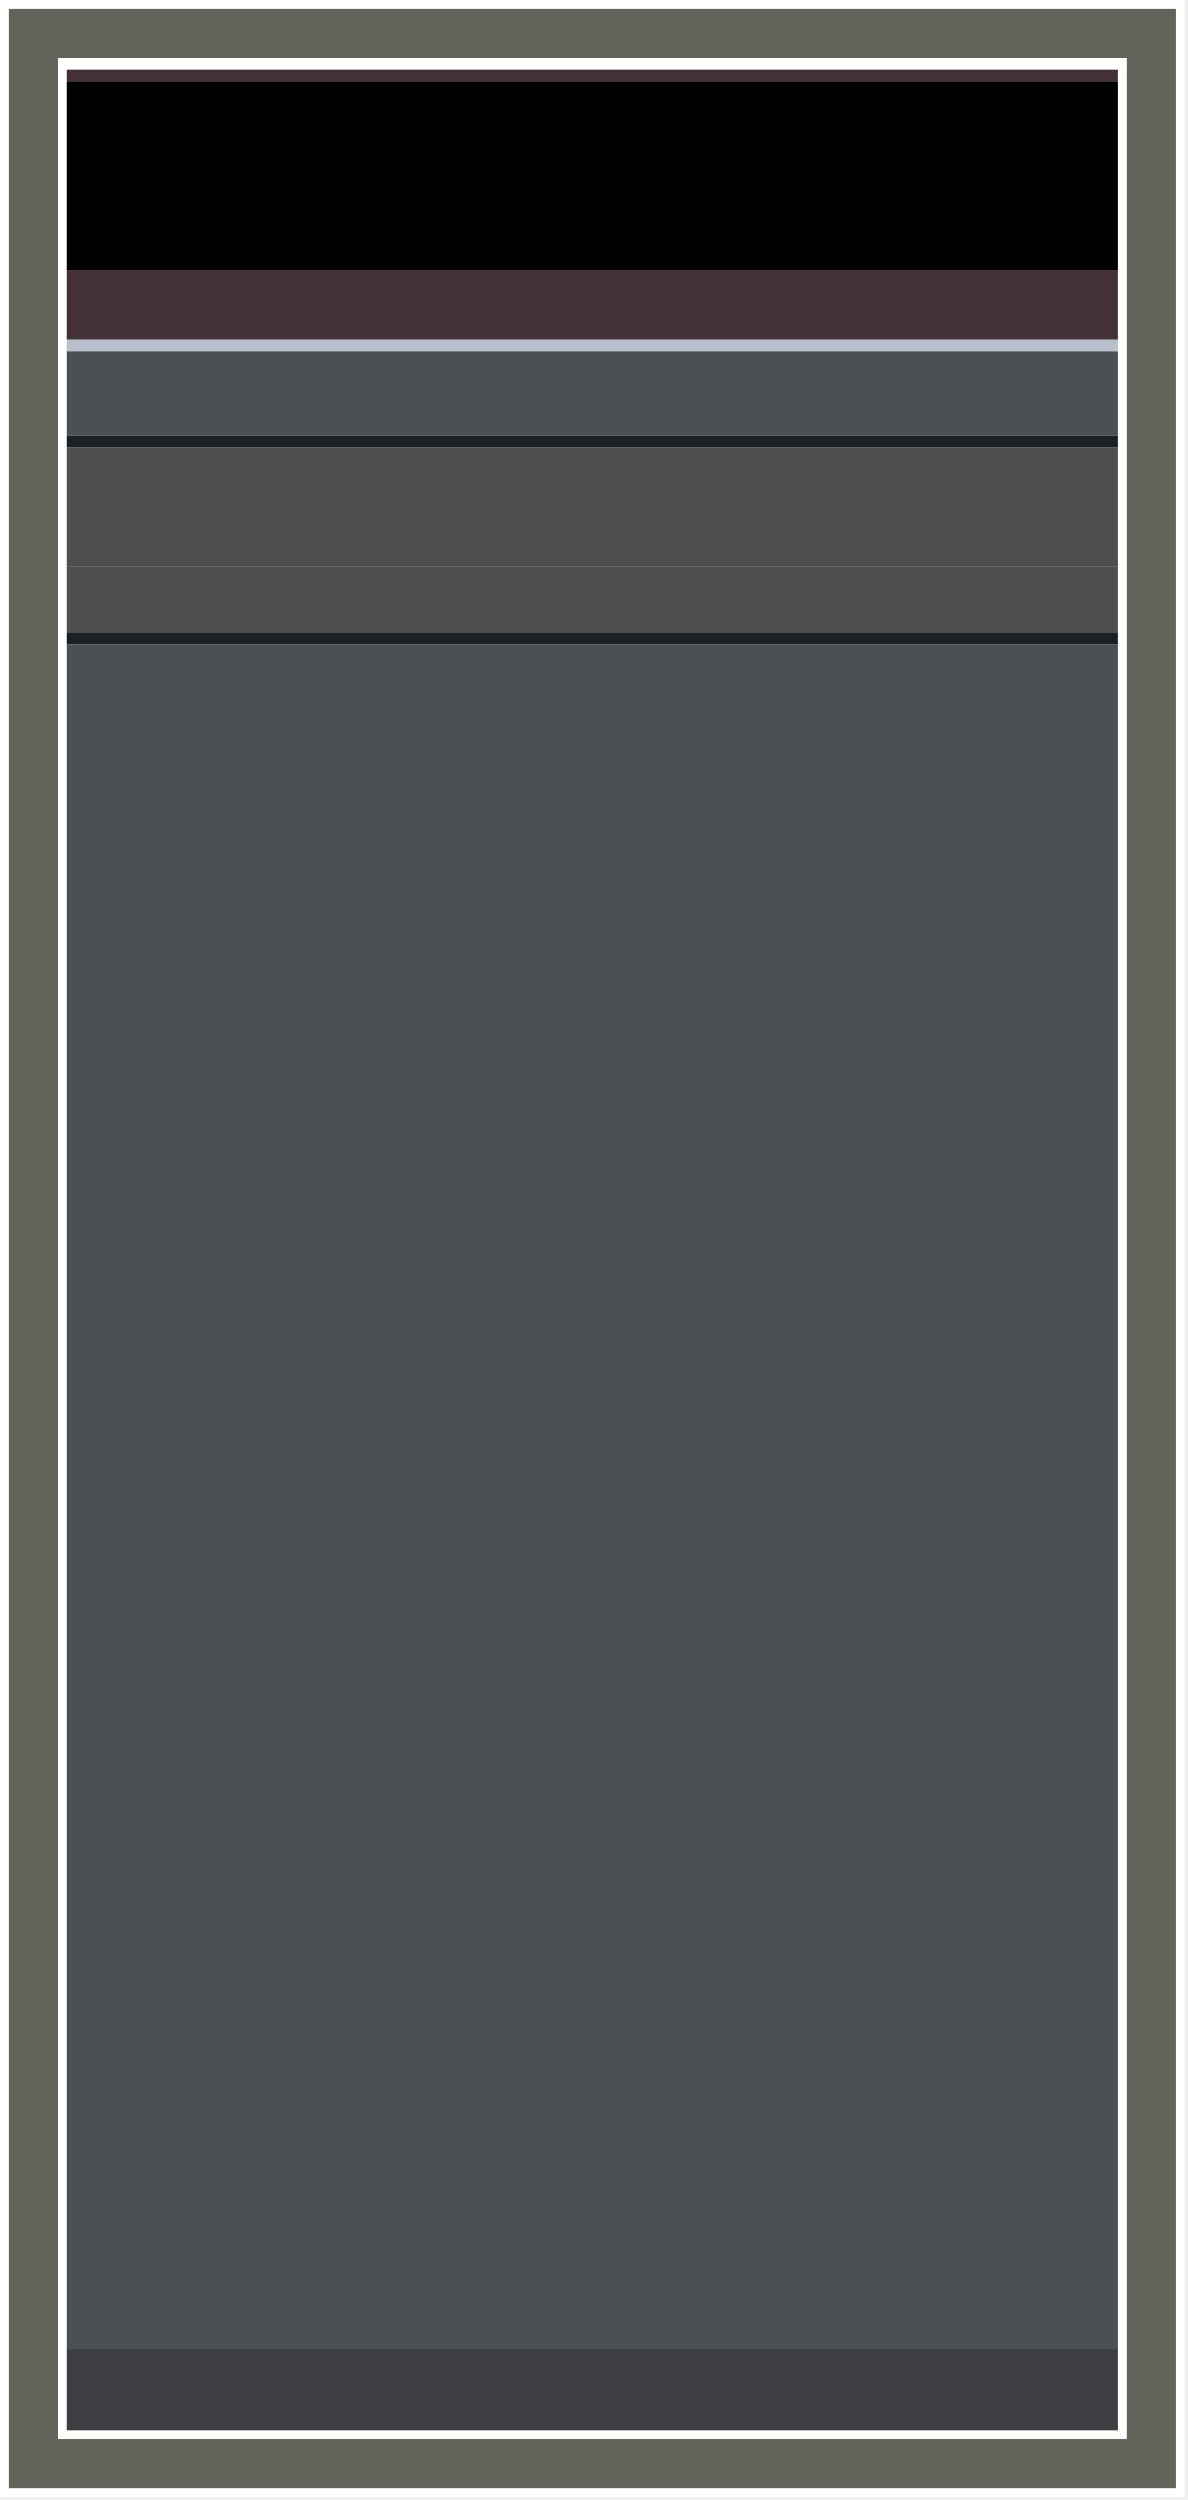
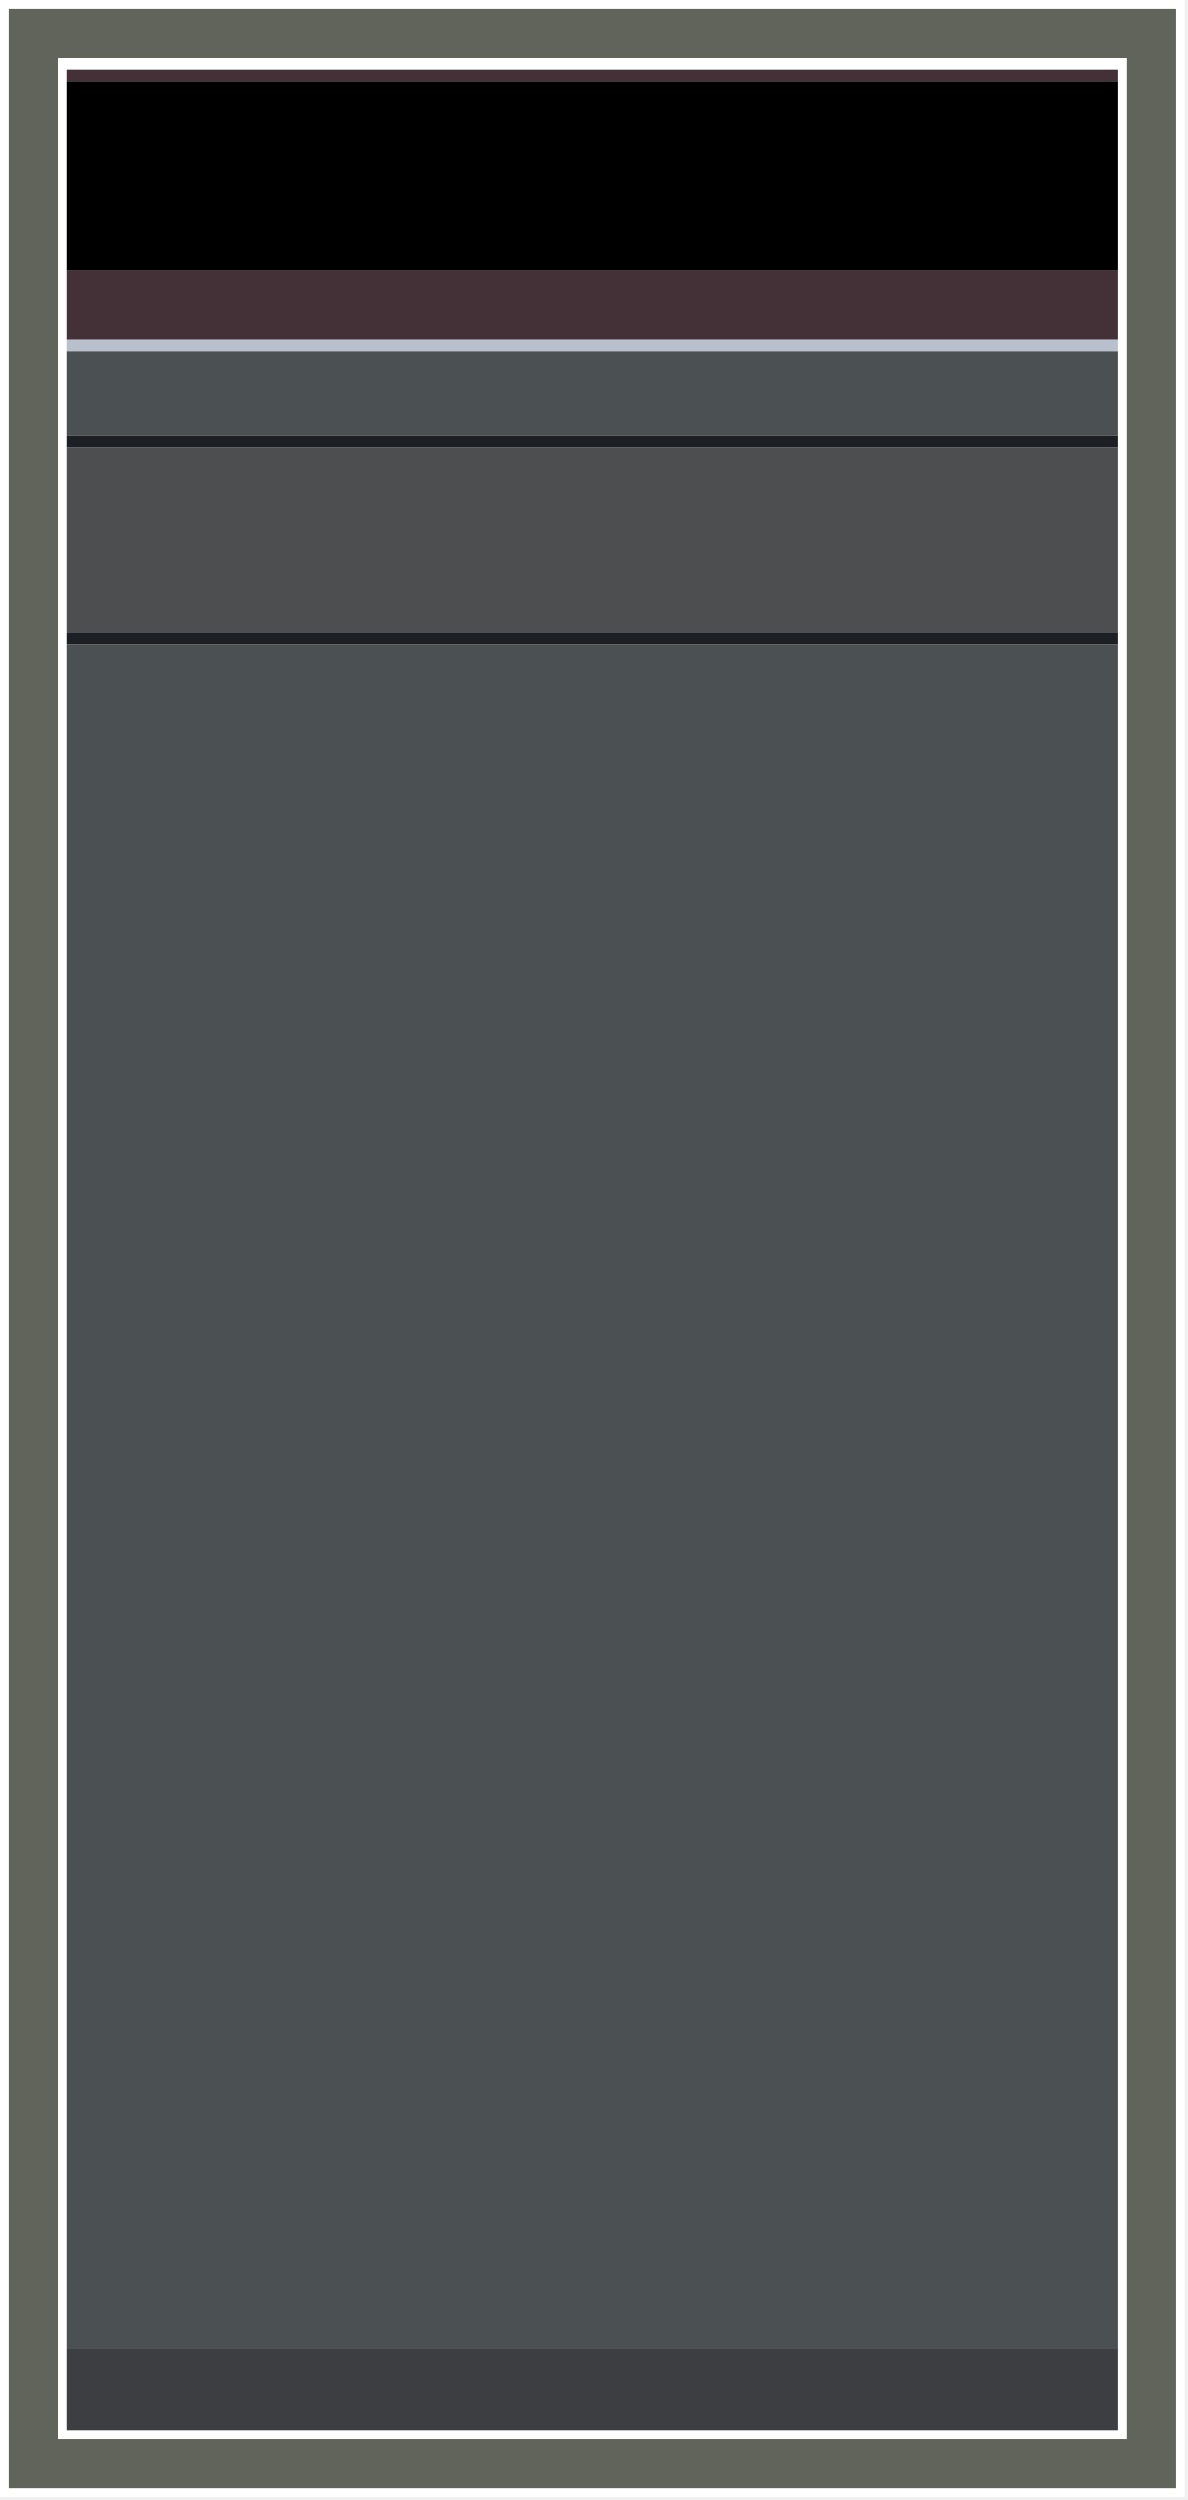
<svg xmlns="http://www.w3.org/2000/svg" viewBox="0 0 409 861" width="409" height="861" id="hp65-body">
  <g id="frame-assembly" fill-rule="evenodd">
    <path id="chassis-gutter" fill="#61645A" d="M3,3H405V857H3ZM20,20H388V840H20Z" />
    <path id="outer-white-frame" fill="#FFFFFF" d="M0,0H408V860H0ZM3,3H405V857H3Z" />
    <path id="inner-white-frame" fill="#FFFFFF" d="M20,20H388V840H20ZM23,24H384V836H23Z" />
  </g>
  <g id="faceplate-surface">
    <g id="display-bezel">
      <rect id="burgundy-cap-top" x="23" y="24" width="362" height="4" fill="#443138" />
      <rect id="lcd-window" x="23" y="28" width="362" height="65" fill="#000000" />
      <rect id="burgundy-cap-bottom" x="23" y="93" width="362" height="24" fill="#443138" />
    </g>
    <g id="control-strip">
      <rect id="white-rule-top" x="23" y="117" width="362" height="4" fill="#B8C0CD" />
      <rect id="face-above-switch" x="23" y="121" width="362" height="29" fill="#4B5053" />
      <rect id="dark-rule-above-switch" x="23" y="150" width="362" height="4" fill="#1C2025" />
-       <rect id="switch-track" x="23" y="154" width="362" height="41" fill="#4C4E50" />
-       <rect id="face-below-switch" x="23" y="195" width="362" height="23" fill="#4C4E50" />
+       <rect id="card-slot-panel" x="23" y="154" width="362" height="64" fill="#4C4E50" />
      <rect id="dark-rule-above-keypad" x="23" y="218" width="362" height="4" fill="#1C2025" />
    </g>
    <g id="keypad-panel">
      <rect id="keypad-panel" x="23" y="222" width="362" height="587" fill="#4B5053" />
    </g>
    <g id="brand-plate">
      <rect id="brand-plate-fill" x="23" y="809" width="362" height="28" fill="#3C3E41" />
    </g>
  </g>
</svg>
